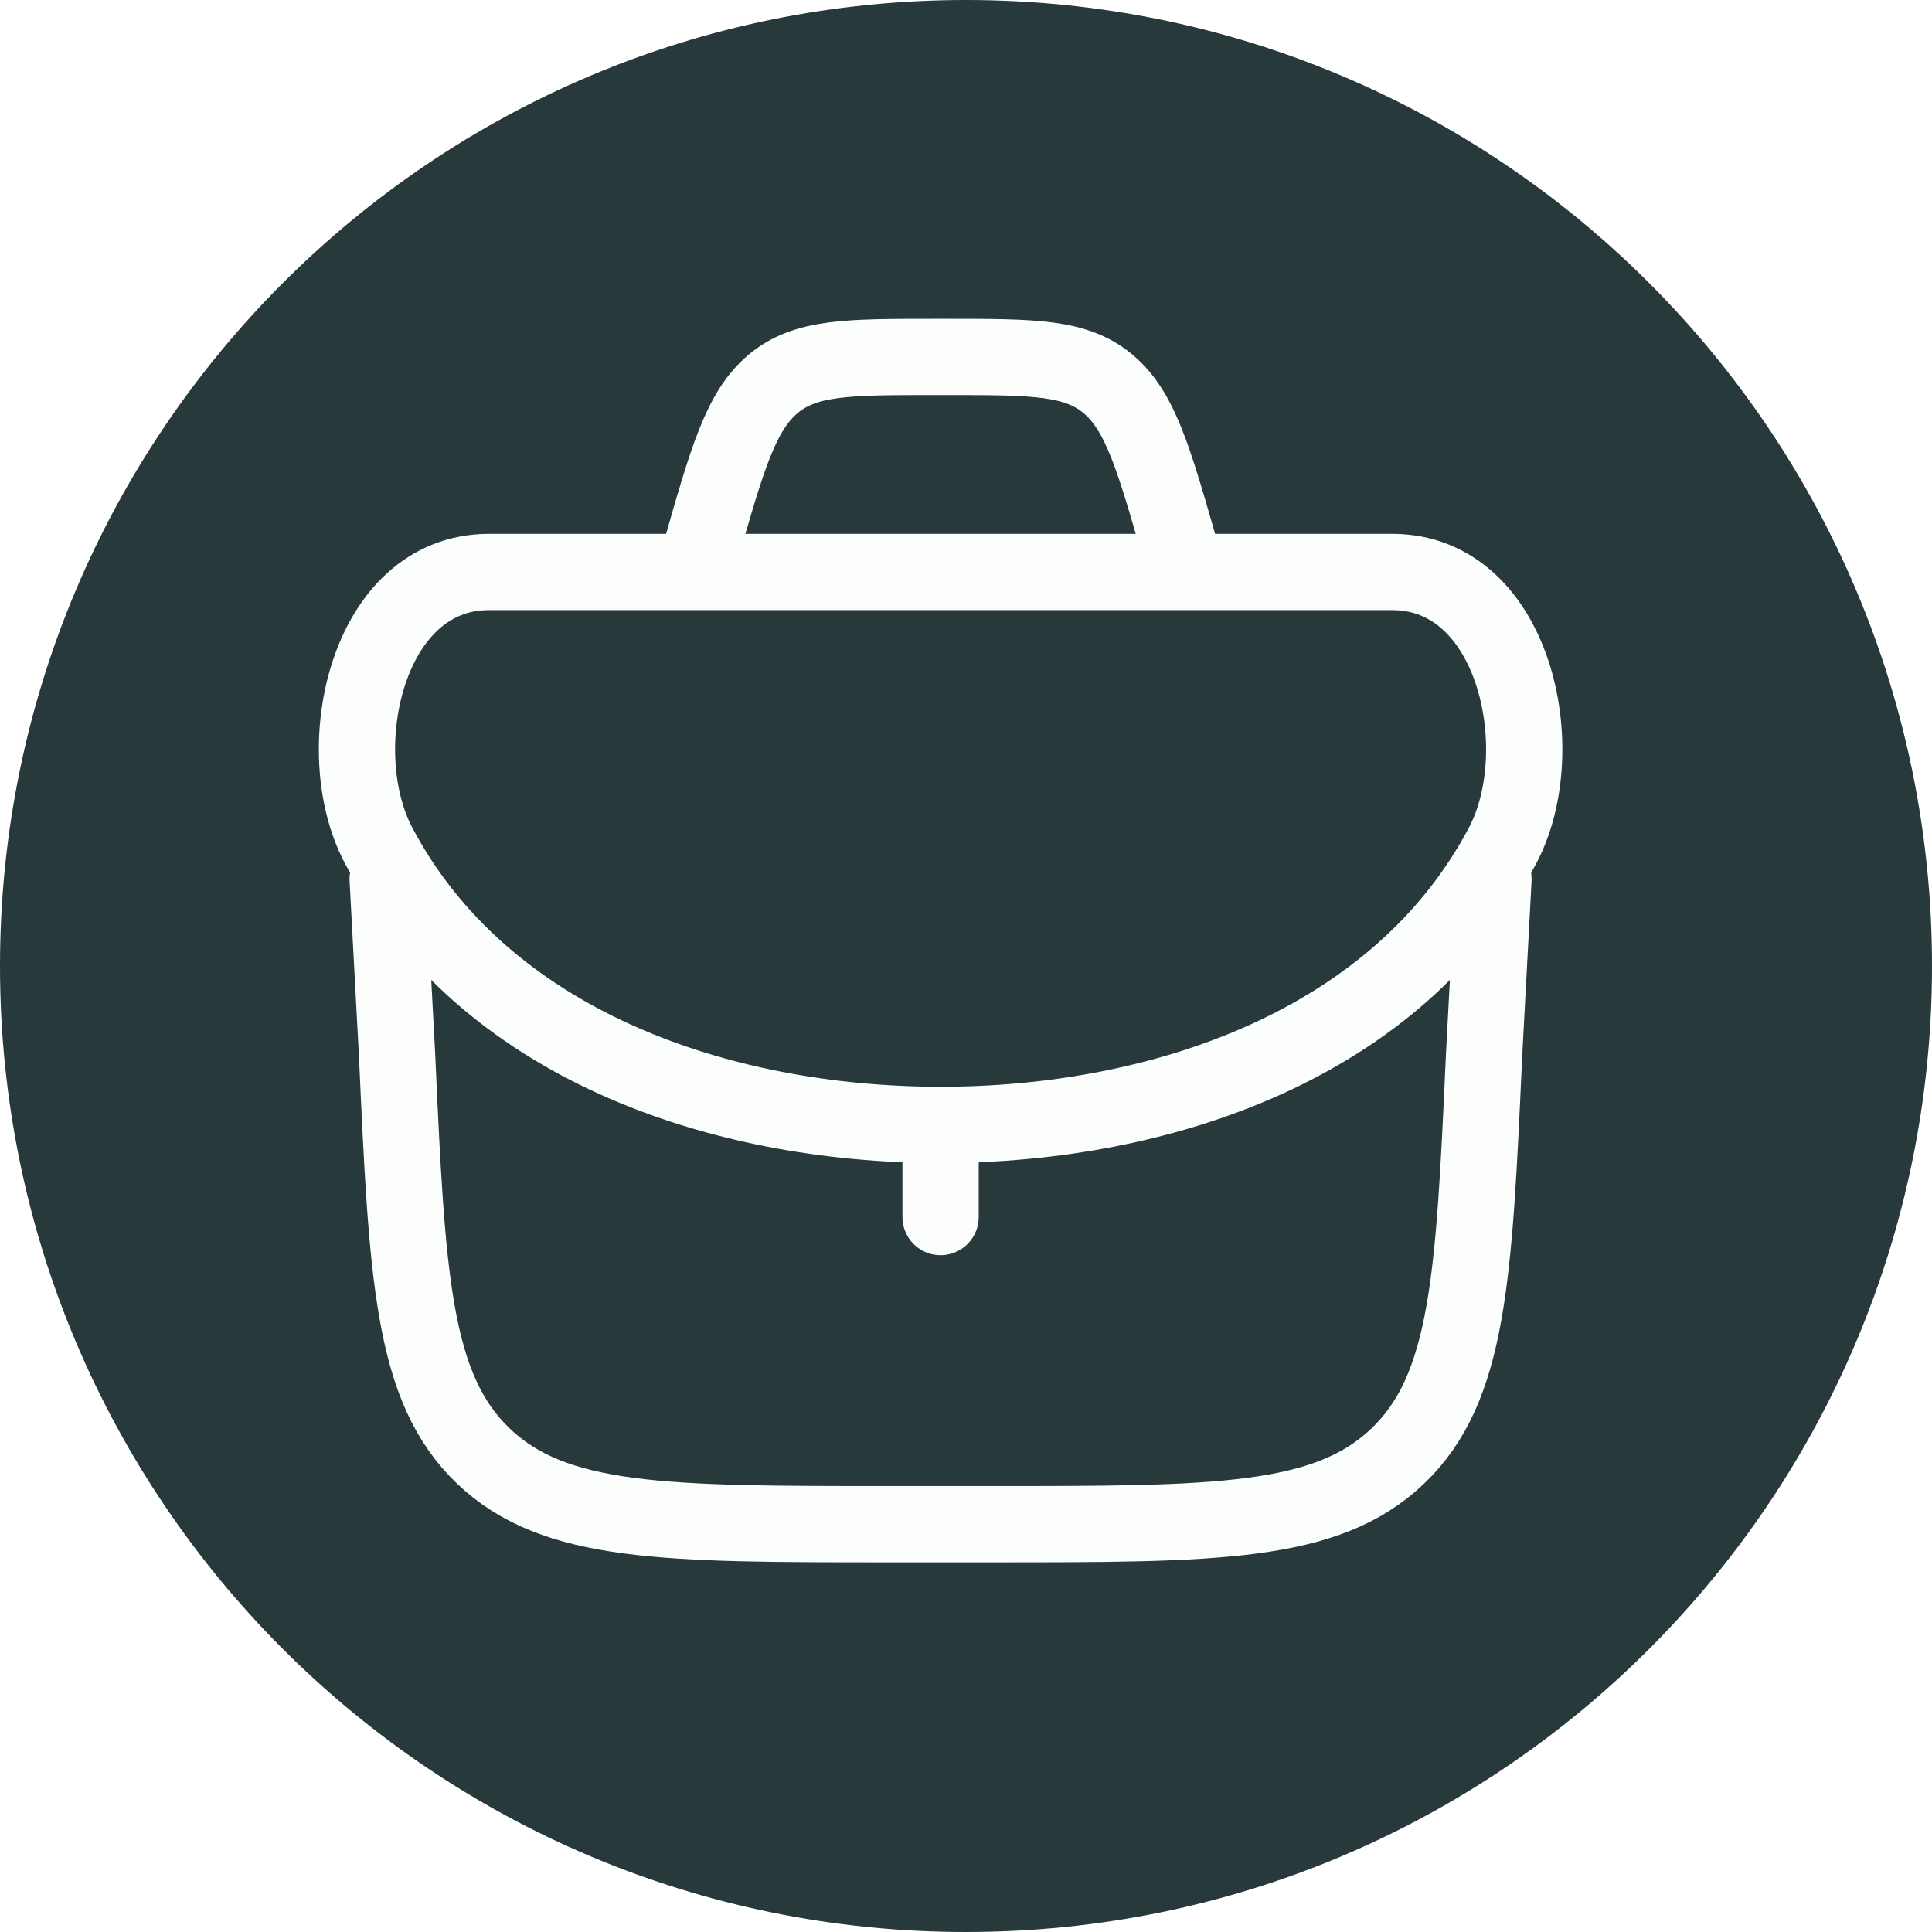
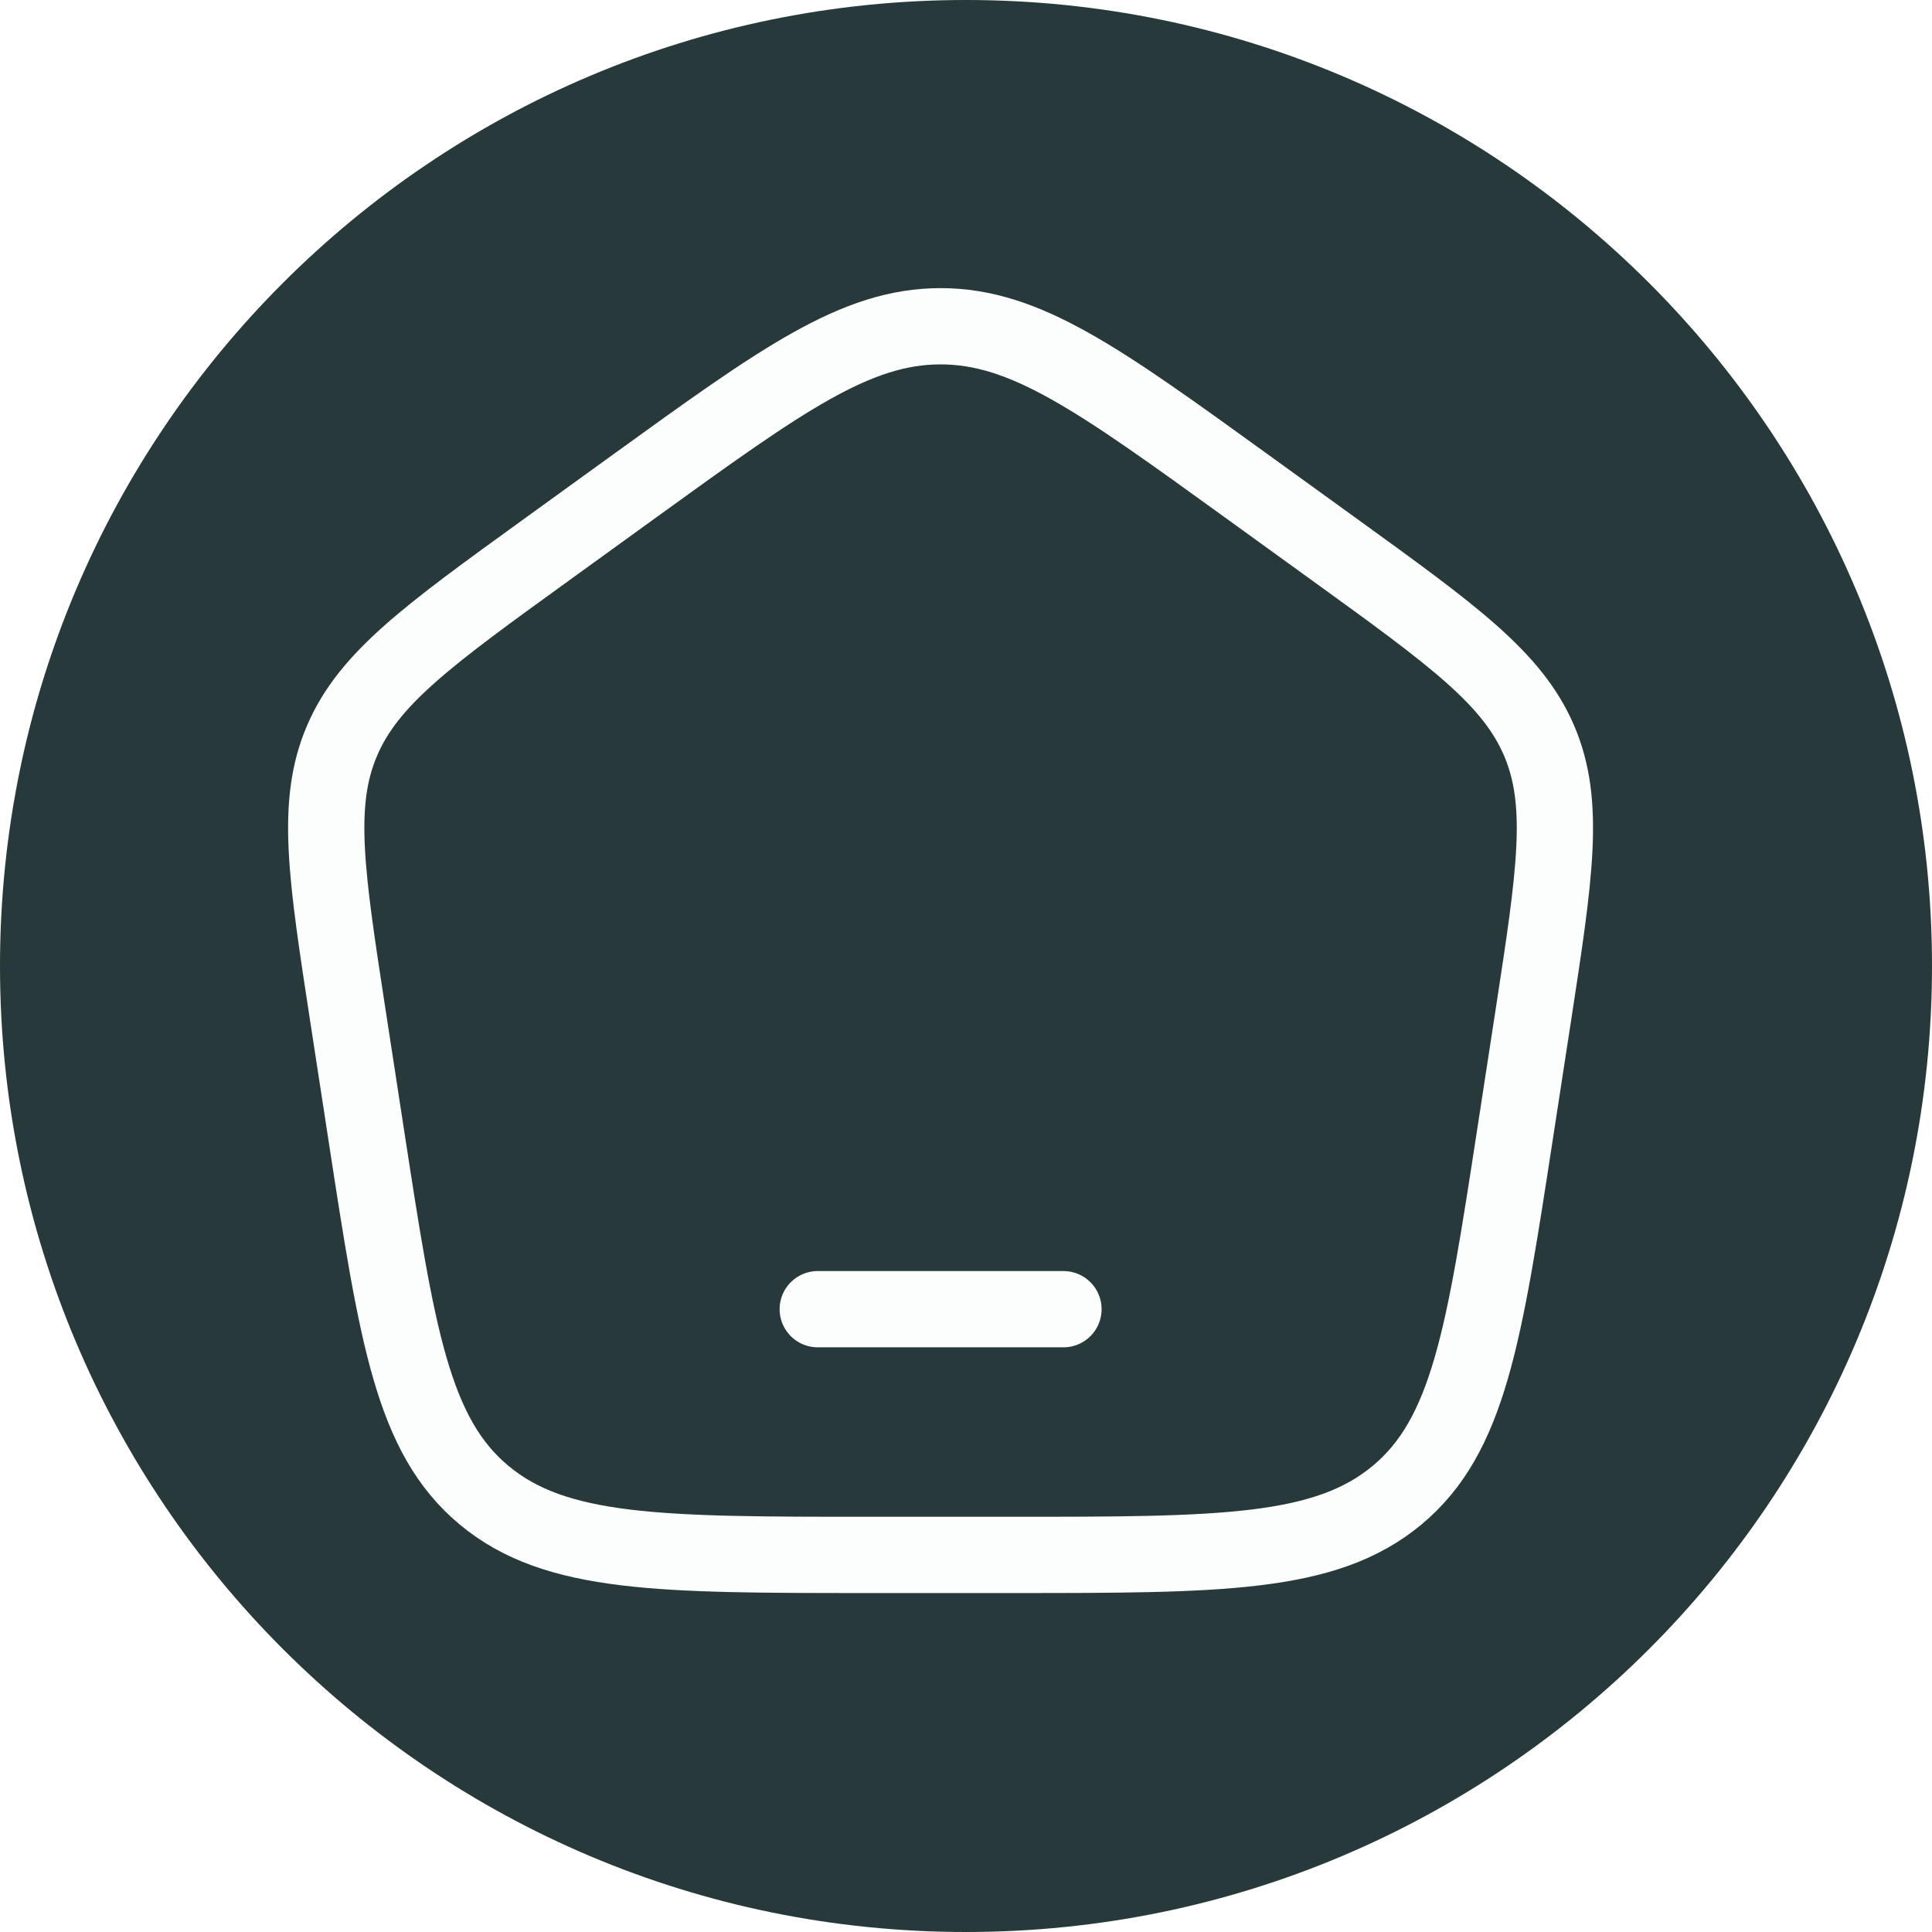
<svg xmlns="http://www.w3.org/2000/svg" width="38" height="38" viewBox="0 0 38 38" fill="none">
  <circle cx="19" cy="19" r="19" fill="#27393A" />
-   <path d="M18.5 22.125V23.938" stroke="#FCFDFD" stroke-width="1.5" stroke-linecap="round" stroke-linejoin="round" />
-   <path d="M7.625 17.292L7.81 20.752C8.008 25.118 8.107 27.302 9.509 28.64C10.91 29.979 13.095 29.979 17.466 29.979H19.534C23.905 29.979 26.09 29.979 27.491 28.64C28.892 27.302 28.992 25.118 29.19 20.752L29.375 17.292" stroke="#FCFDFD" stroke-width="1.5" stroke-linecap="round" stroke-linejoin="round" />
-   <path d="M7.441 16.619C9.494 20.523 14.125 22.125 18.5 22.125C22.875 22.125 27.506 20.523 29.56 16.619C30.54 14.755 29.798 11.25 27.384 11.25H9.617C7.203 11.25 6.46 14.755 7.441 16.619Z" stroke="#FCFDFD" stroke-width="1.5" />
-   <path d="M23.333 11.25L23.227 10.877C22.695 9.016 22.429 8.085 21.796 7.553C21.163 7.021 20.323 7.021 18.641 7.021H18.358C16.677 7.021 15.836 7.021 15.204 7.553C14.571 8.085 14.305 9.016 13.773 10.877L13.666 11.25" stroke="#FCFDFD" stroke-width="1.5" />
+   <path d="M16.084 25.75H20.917" stroke="#FCFDFD" stroke-width="1.5" stroke-linecap="round" stroke-linejoin="round" />
+   <path d="M6.841 19.966C6.415 17.191 6.201 15.803 6.726 14.572C7.251 13.342 8.415 12.5 10.744 10.816L12.483 9.558C15.38 7.464 16.829 6.417 18.5 6.417C20.171 6.417 21.619 7.464 24.516 9.558L26.256 10.816C28.585 12.5 29.749 13.342 30.274 14.572C30.798 15.803 30.585 17.191 30.159 19.966L29.795 22.333C29.19 26.268 28.888 28.236 27.477 29.41C26.065 30.583 24.002 30.583 19.876 30.583H17.124C12.998 30.583 10.934 30.583 9.523 29.41C8.112 28.236 7.81 26.268 7.205 22.333L6.841 19.966Z" stroke="#FCFDFD" stroke-width="1.5" stroke-linejoin="round" />
</svg>
